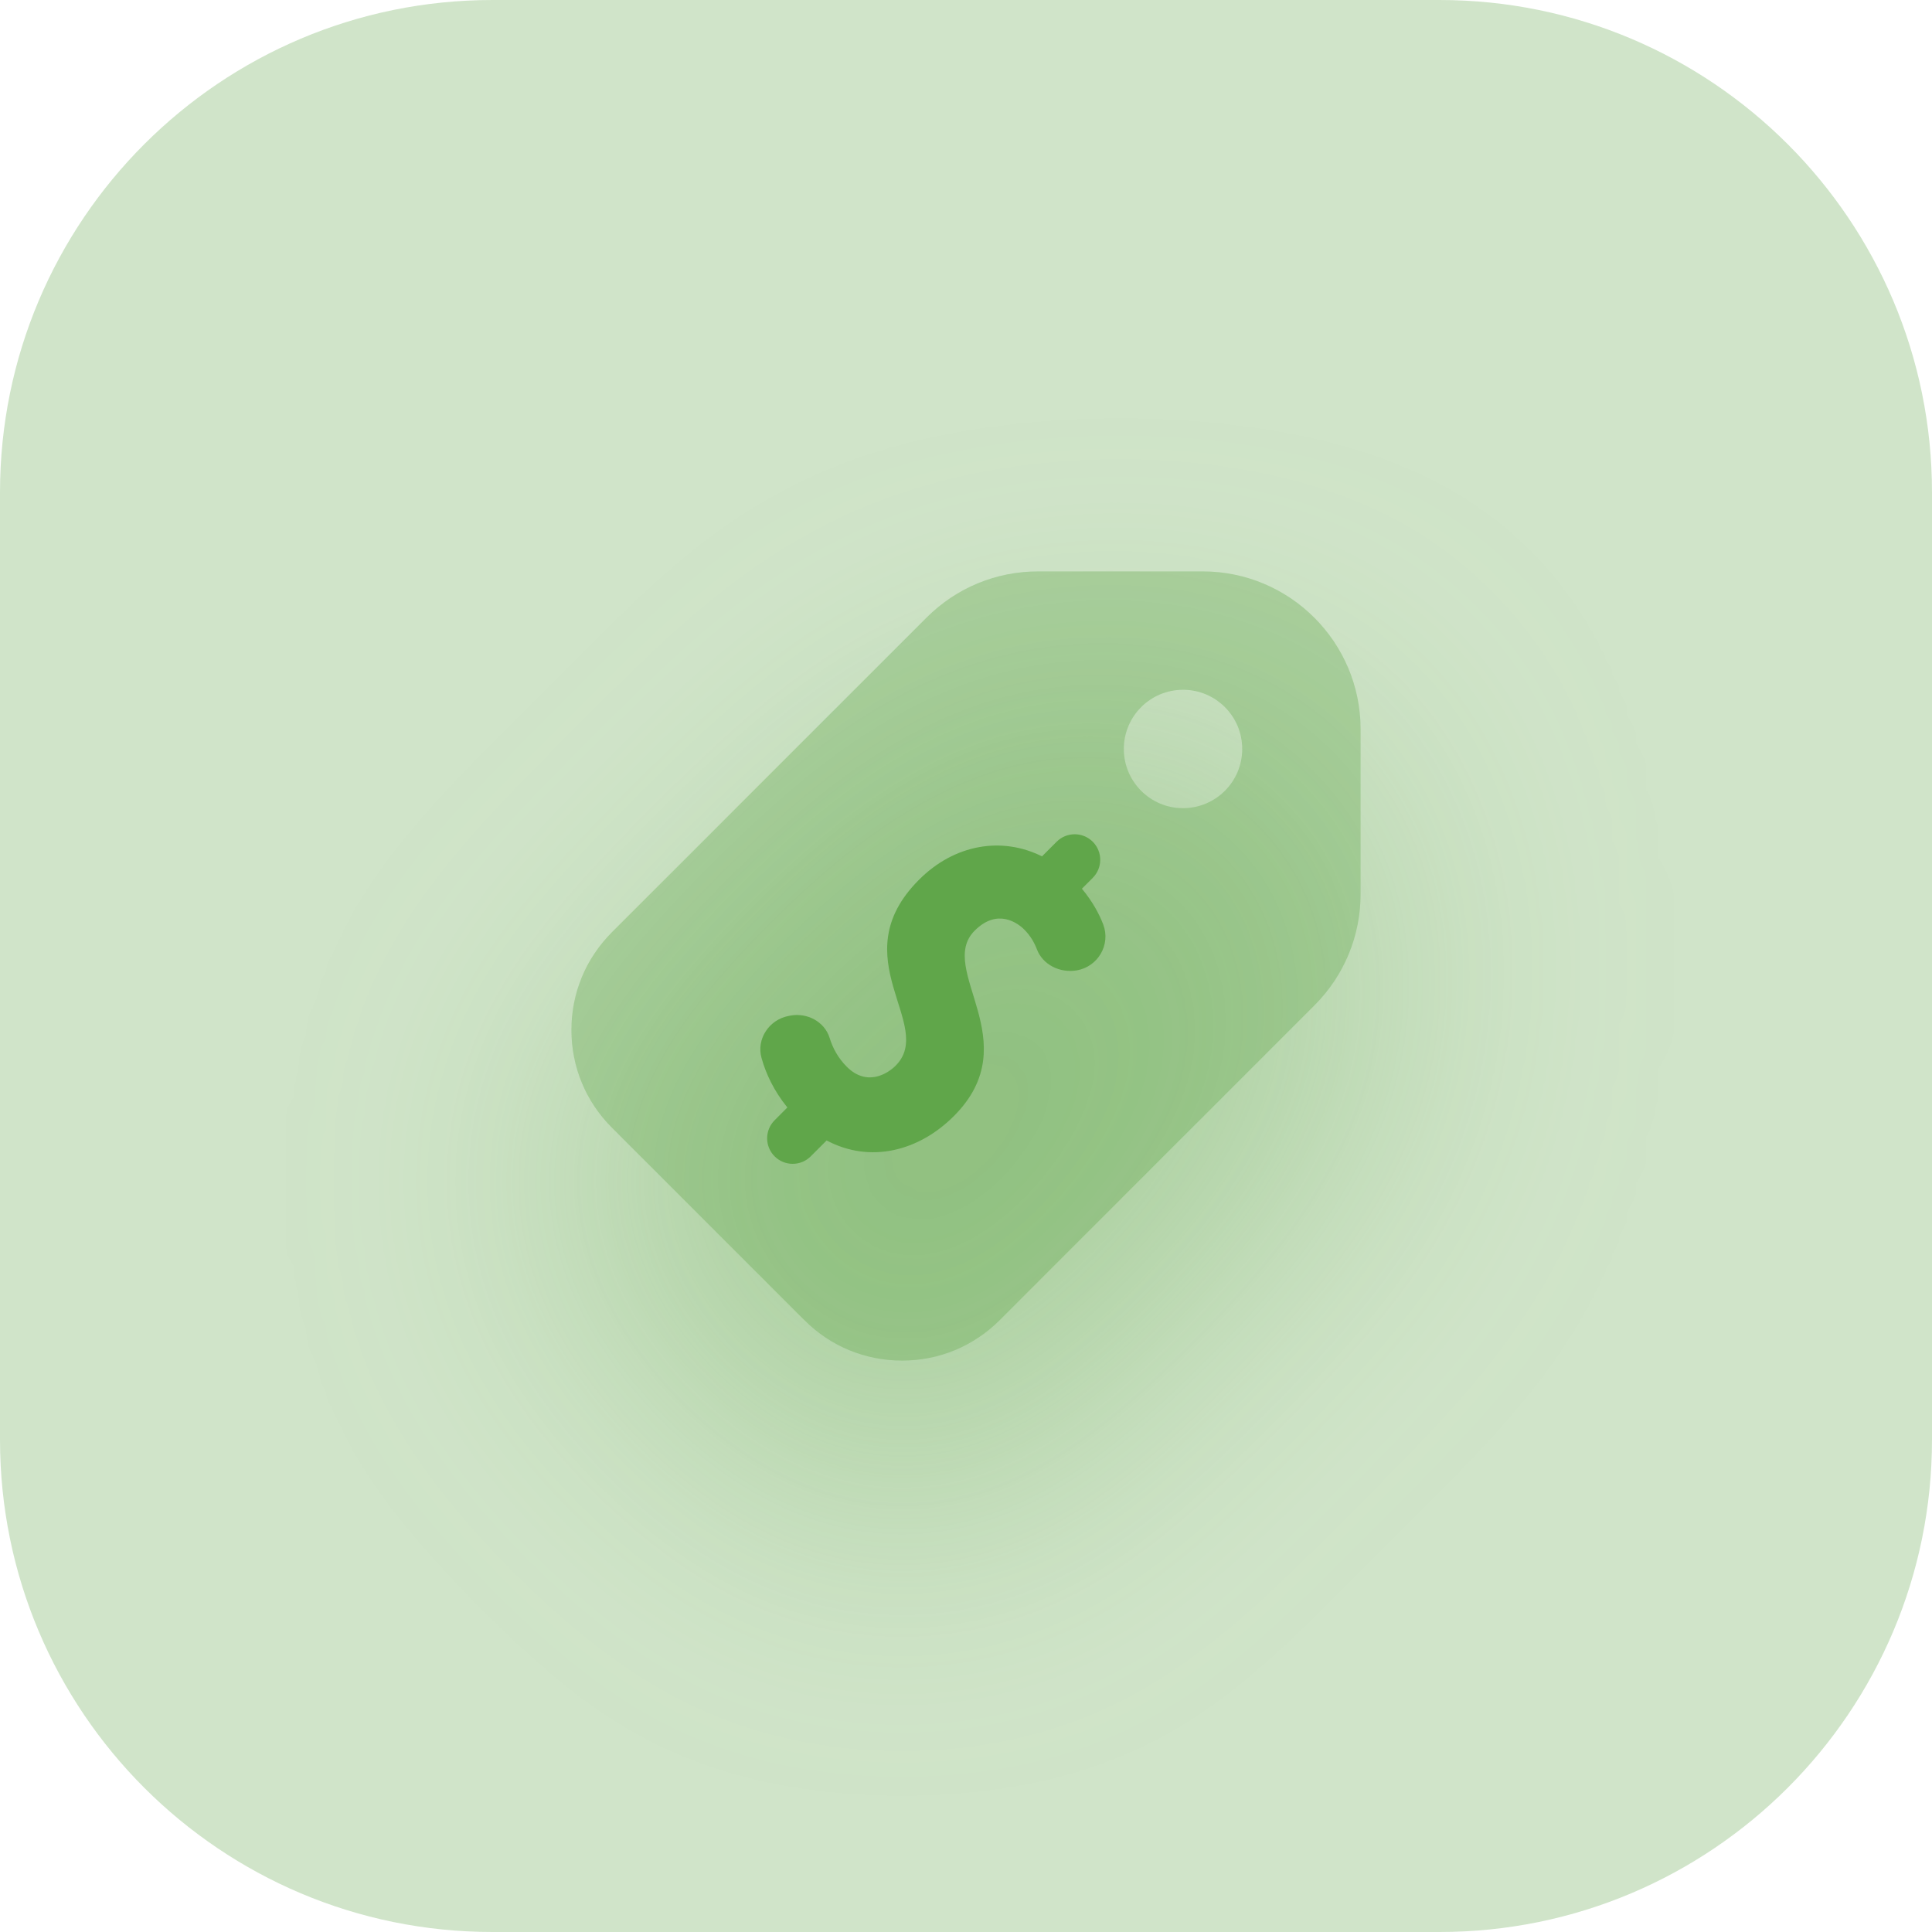
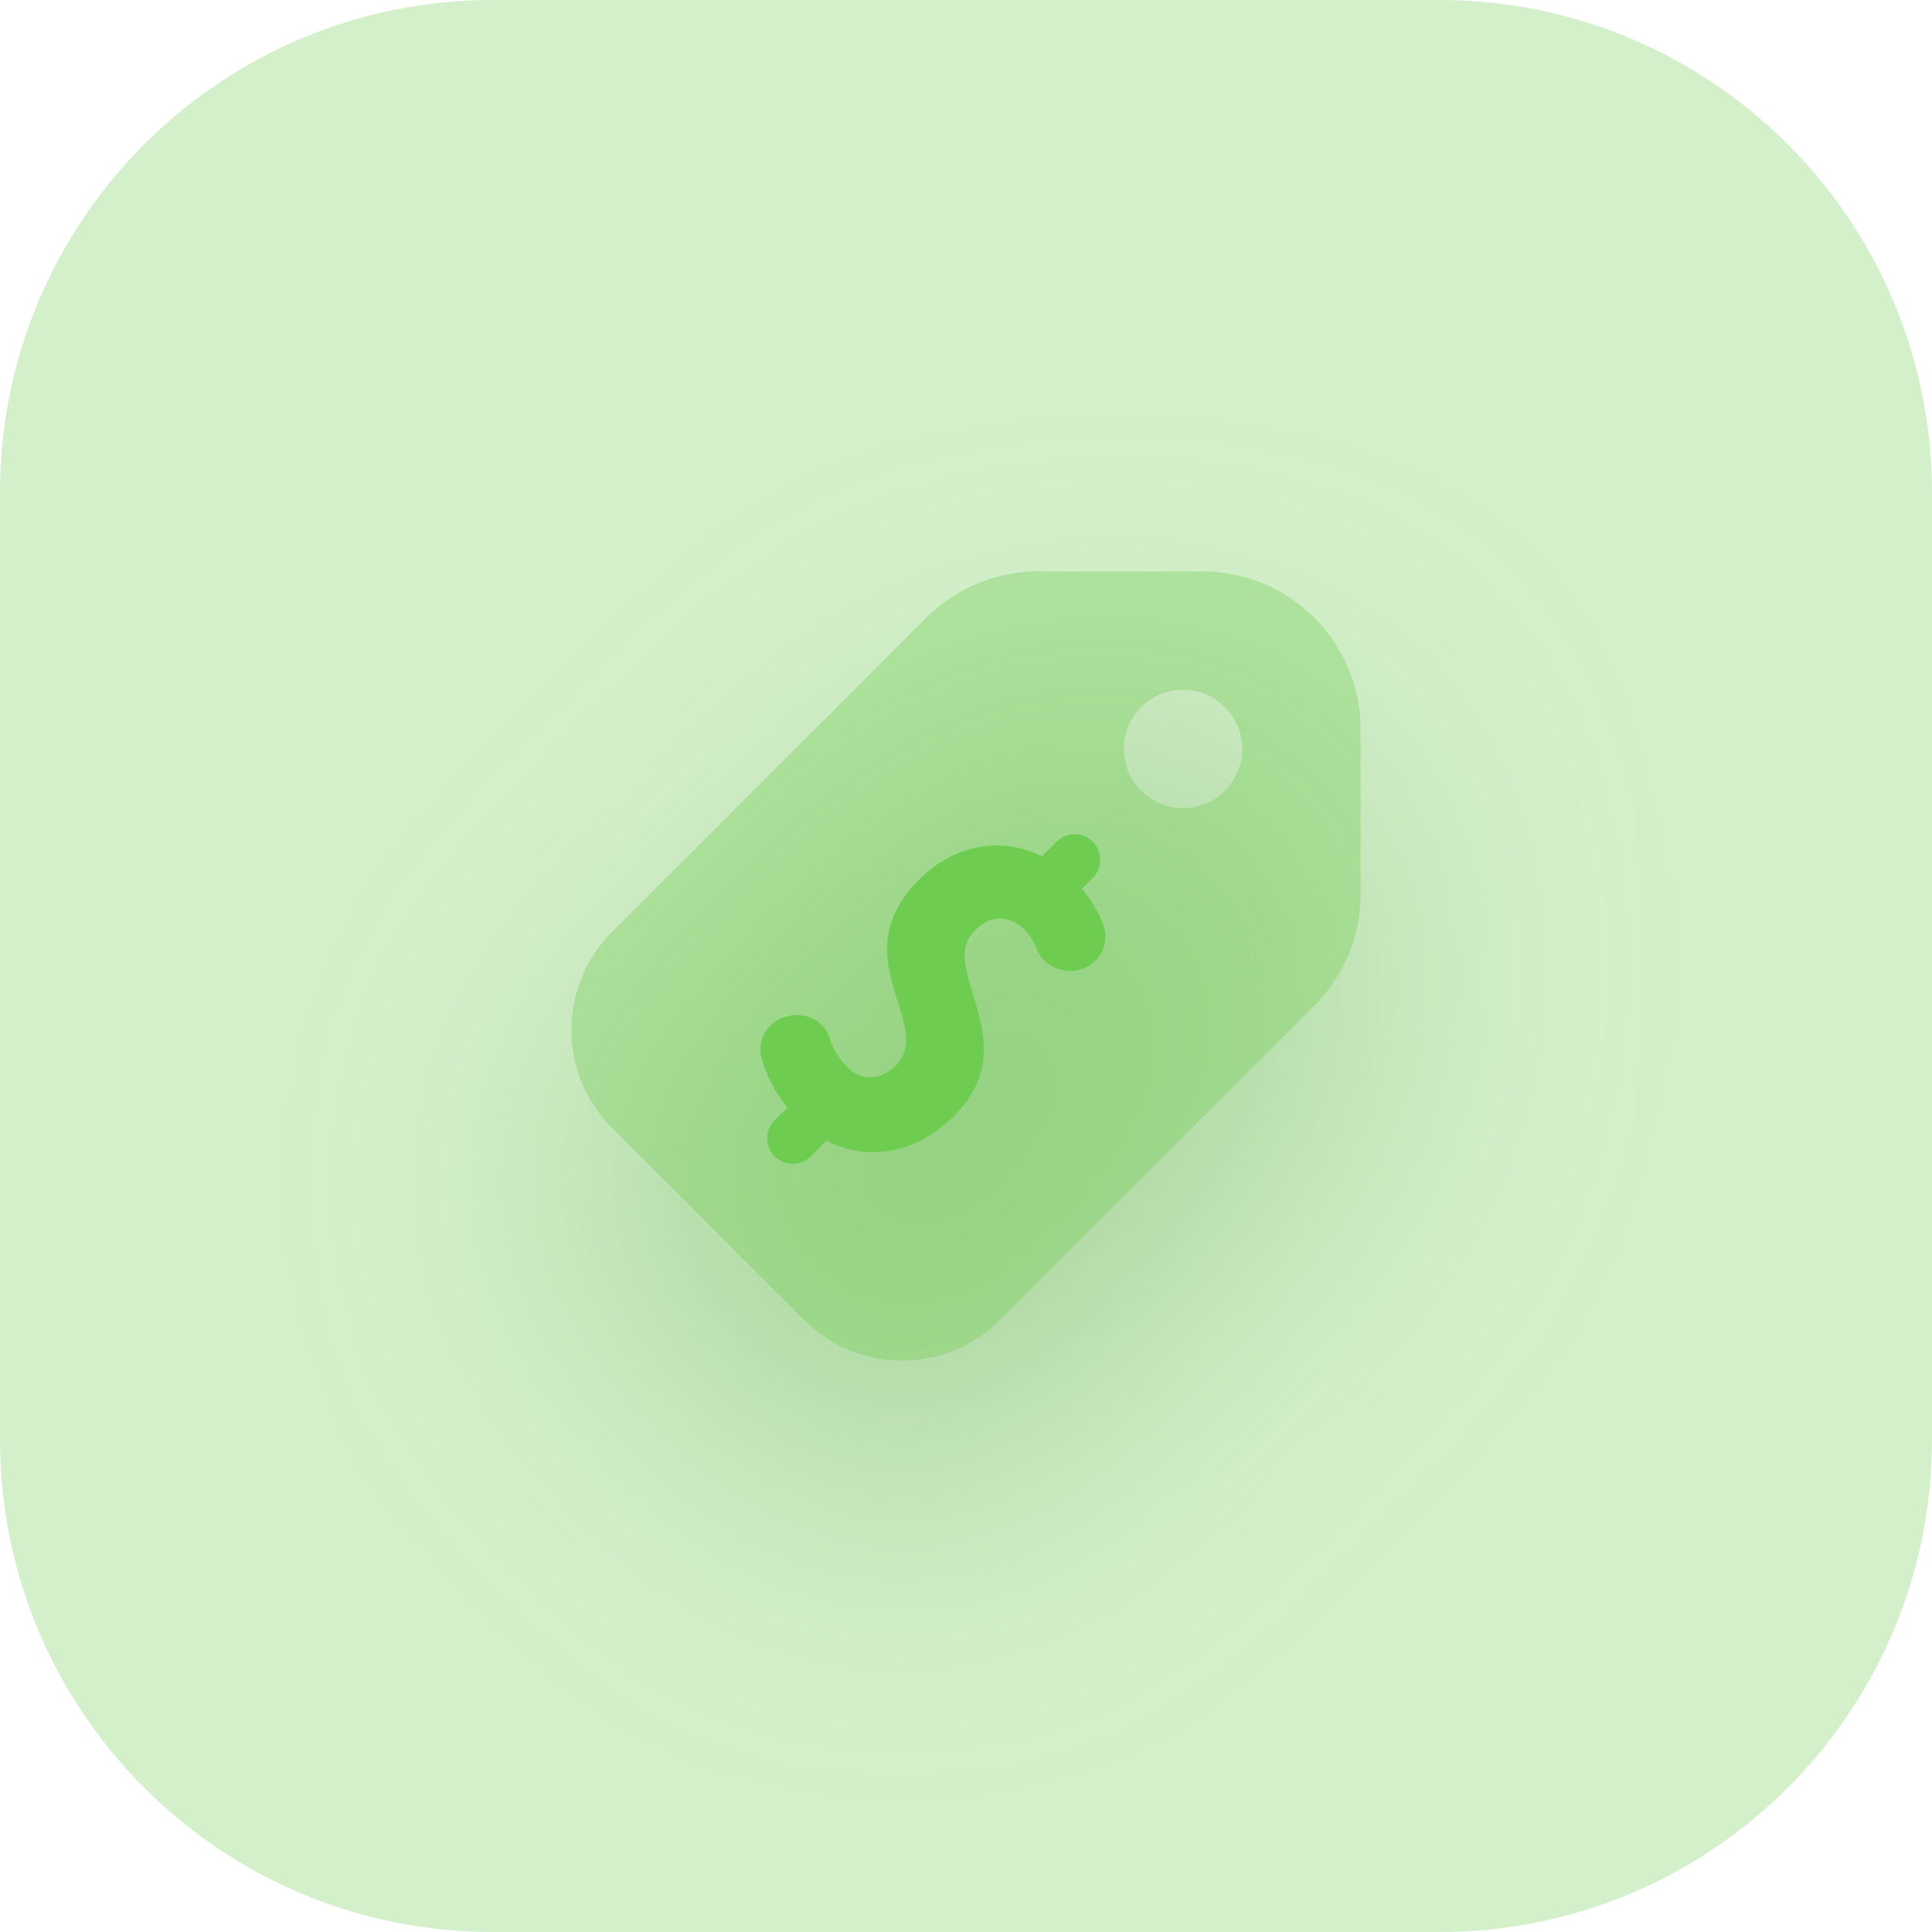
<svg xmlns="http://www.w3.org/2000/svg" width="102" height="102" viewBox="0 0 102 102" fill="none">
-   <rect opacity="0.3" width="102" height="102" rx="26" fill="#60A64A" />
+   <rect opacity="0.3" width="102" height="102" rx="26" fill="#6ecc51" />
  <g filter="url(#filter0_d)">
-     <path opacity="0.35" d="M63.5 30.167H54.808C52.583 30.167 50.492 31.033 48.917 32.606L32.302 49.221C30.925 50.6 30.167 52.431 30.167 54.377C30.167 56.325 30.925 58.156 32.302 59.533L42.467 69.698C43.844 71.075 45.675 71.833 47.623 71.833C49.571 71.833 51.402 71.075 52.779 69.698L69.392 53.083C70.967 51.51 71.833 49.417 71.833 47.192V38.5C71.833 33.904 68.096 30.167 63.5 30.167V30.167ZM62.458 42.667C60.731 42.667 59.333 41.267 59.333 39.542C59.333 37.815 60.731 36.417 62.458 36.417C64.185 36.417 65.583 37.815 65.583 39.542C65.583 41.267 64.185 42.667 62.458 42.667V42.667Z" fill="#60A64A" />
-     <path d="M50.354 58.929C54.292 54.992 49.408 51.183 51.46 49.131C52.669 47.923 53.746 48.746 54.075 49.075C54.4 49.4 54.608 49.763 54.742 50.115C55.054 50.944 55.973 51.381 56.846 51.231C57.967 51.038 58.648 49.875 58.246 48.812C58.025 48.229 57.669 47.583 57.119 46.919L57.692 46.346C58.217 45.821 58.219 44.967 57.692 44.44C57.165 43.913 56.312 43.913 55.785 44.44L55.013 45.212C52.885 44.15 50.39 44.573 48.523 46.442C44.392 50.573 49.429 54.119 47.281 56.267C46.867 56.681 45.773 57.385 44.706 56.319C44.231 55.844 43.956 55.304 43.8 54.796C43.531 53.935 42.612 53.454 41.727 53.619L41.633 53.638C40.61 53.831 39.925 54.85 40.204 55.852C40.438 56.696 40.858 57.59 41.569 58.469L40.896 59.144C40.371 59.669 40.369 60.523 40.896 61.05C41.421 61.575 42.275 61.577 42.802 61.05L43.642 60.21C45.946 61.433 48.506 60.775 50.354 58.929H50.354Z" fill="#60A64A" />
+     <path opacity="0.35" d="M63.5 30.167H54.808C52.583 30.167 50.492 31.033 48.917 32.606L32.302 49.221C30.925 50.6 30.167 52.431 30.167 54.377C30.167 56.325 30.925 58.156 32.302 59.533L42.467 69.698C43.844 71.075 45.675 71.833 47.623 71.833C49.571 71.833 51.402 71.075 52.779 69.698L69.392 53.083C70.967 51.51 71.833 49.417 71.833 47.192V38.5C71.833 33.904 68.096 30.167 63.5 30.167V30.167ZM62.458 42.667C60.731 42.667 59.333 41.267 59.333 39.542C59.333 37.815 60.731 36.417 62.458 36.417C64.185 36.417 65.583 37.815 65.583 39.542C65.583 41.267 64.185 42.667 62.458 42.667V42.667Z" fill="#6ecc51" />
+     <path d="M50.354 58.929C54.292 54.992 49.408 51.183 51.46 49.131C52.669 47.923 53.746 48.746 54.075 49.075C54.4 49.4 54.608 49.763 54.742 50.115C55.054 50.944 55.973 51.381 56.846 51.231C57.967 51.038 58.648 49.875 58.246 48.812C58.025 48.229 57.669 47.583 57.119 46.919L57.692 46.346C58.217 45.821 58.219 44.967 57.692 44.44C57.165 43.913 56.312 43.913 55.785 44.44L55.013 45.212C52.885 44.15 50.39 44.573 48.523 46.442C44.392 50.573 49.429 54.119 47.281 56.267C46.867 56.681 45.773 57.385 44.706 56.319C44.231 55.844 43.956 55.304 43.8 54.796C43.531 53.935 42.612 53.454 41.727 53.619L41.633 53.638C40.61 53.831 39.925 54.85 40.204 55.852C40.438 56.696 40.858 57.59 41.569 58.469L40.896 59.144C40.371 59.669 40.369 60.523 40.896 61.05C41.421 61.575 42.275 61.577 42.802 61.05L43.642 60.21C45.946 61.433 48.506 60.775 50.354 58.929H50.354Z" fill="#6ecc51" />
  </g>
  <defs>
    <filter id="filter0_d" x="11" y="19" width="80" height="80" filterUnits="userSpaceOnUse" color-interpolation-filters="sRGB">
      <feFlood flood-opacity="0" result="BackgroundImageFix" />
      <feColorMatrix in="SourceAlpha" type="matrix" values="0 0 0 0 0 0 0 0 0 0 0 0 0 0 0 0 0 0 127 0" />
      <feOffset dy="8" />
      <feGaussianBlur stdDeviation="7.5" />
      <feColorMatrix type="matrix" values="0 0 0 0 0.376 0 0 0 0 0.651 0 0 0 0 0.29 0 0 0 0.35 0" />
      <feBlend mode="normal" in2="BackgroundImageFix" result="effect1_dropShadow" />
      <feBlend mode="normal" in="SourceGraphic" in2="effect1_dropShadow" result="shape" />
    </filter>
  </defs>
</svg>
